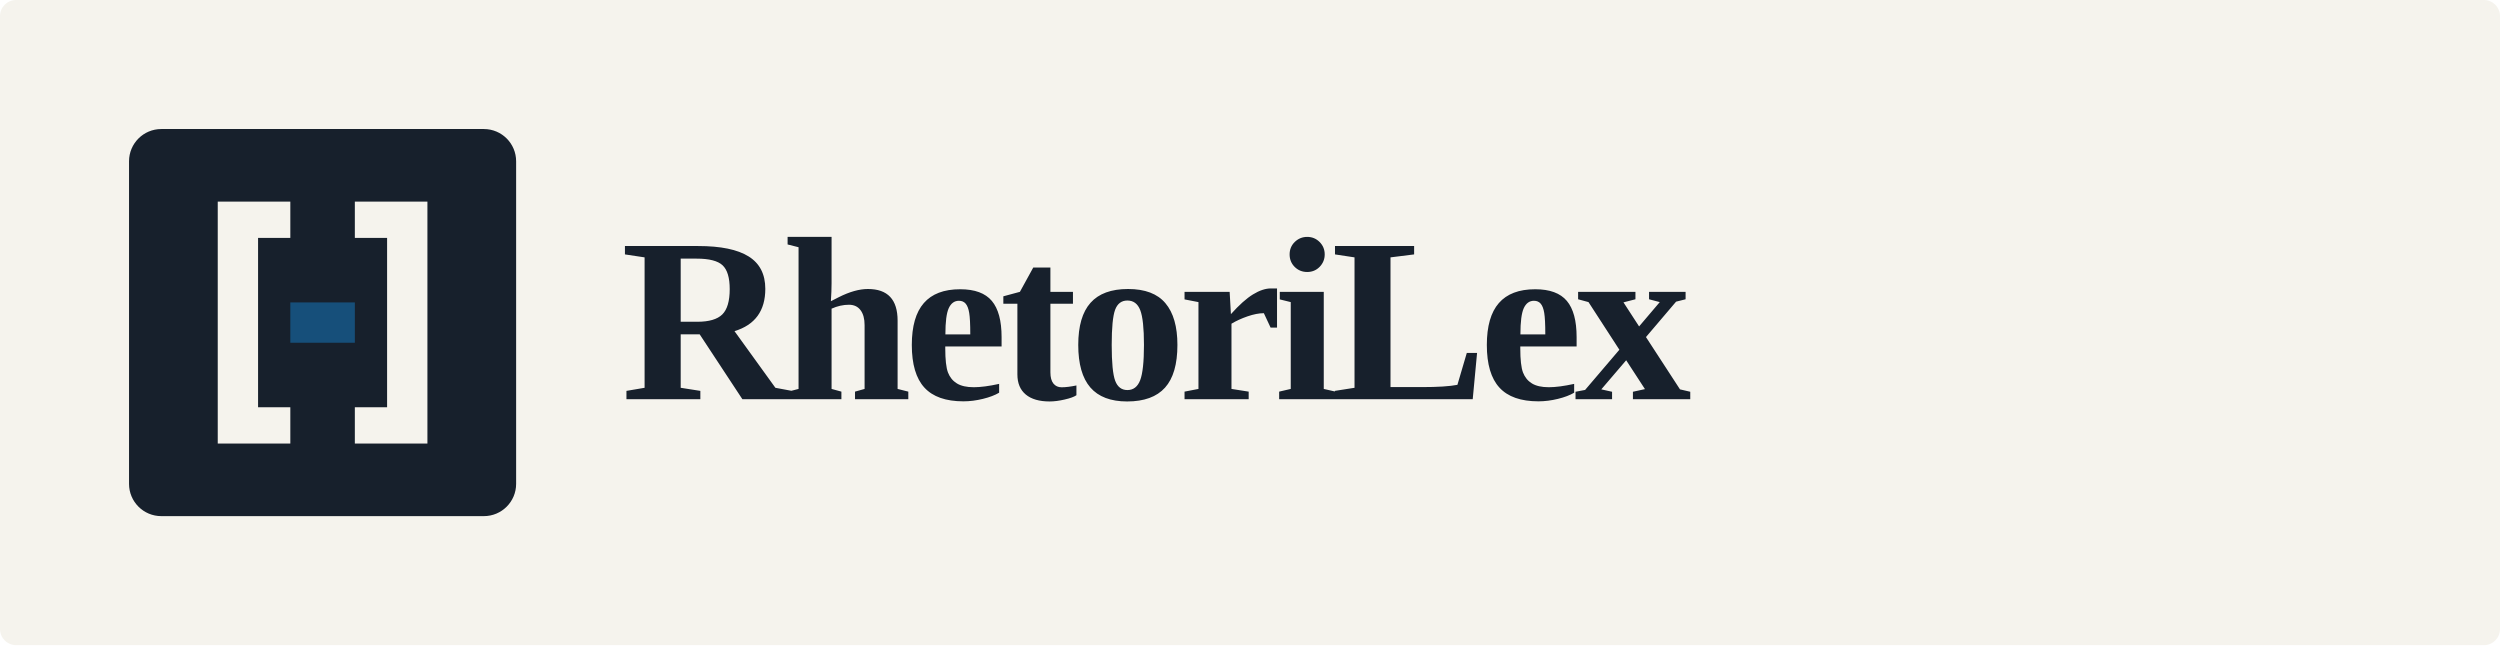
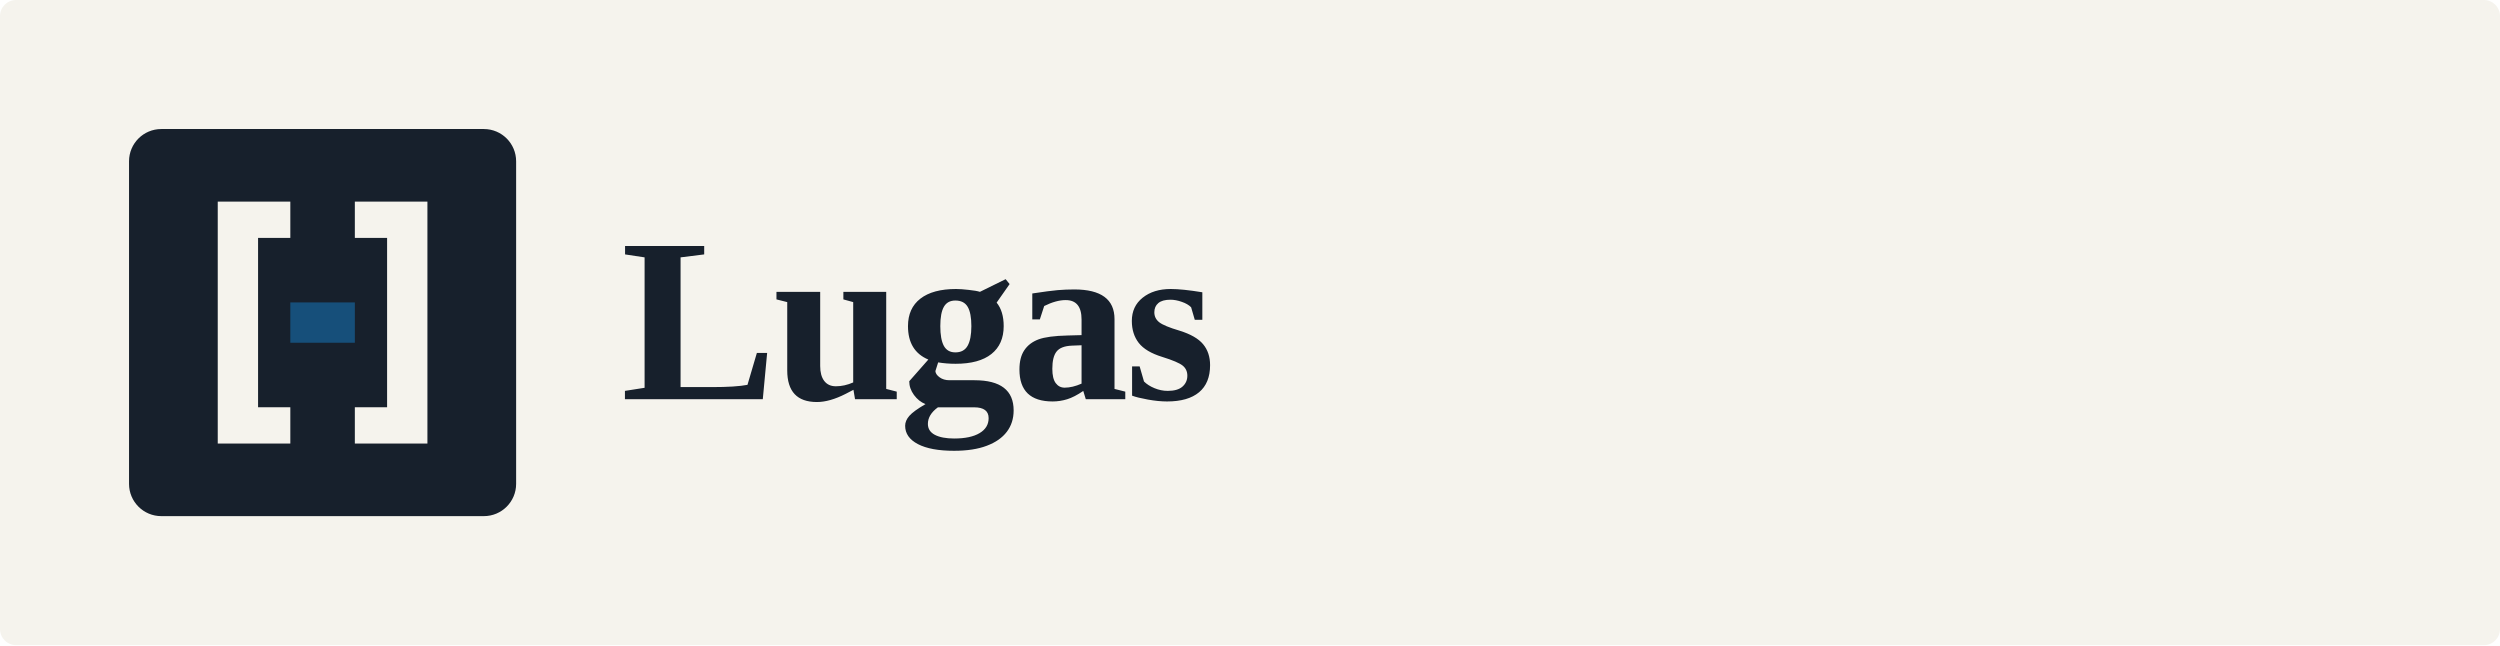
<svg xmlns="http://www.w3.org/2000/svg" viewBox="0 0 620 160" role="img" aria-labelledby="title desc">
  <rect width="620" height="160" rx="4" fill="#f5f3ed" />
  <g transform="translate(32 32)">
    <rect width="96" height="96" rx="8" fill="#17202c" />
    <path d="M22 18h18v9h-8v42h8v9H22V18Zm52 0H56v9h8v42h-8v9h18V18Z" fill="#f5f3ed" />
    <path d="M40 43h16v10H40z" fill="#164f7a" />
  </g>
-   <text x="154" y="99" fill="#17202c" font-family="Georgia, 'Times New Roman', serif" font-size="58" font-weight="700" letter-spacing="-2">RhetoriLex</text>
+   <text x="154" y="99" fill="#17202c" font-family="Georgia, 'Times New Roman', serif" font-size="58" font-weight="700" letter-spacing="-1">Lugas</text>
</svg>
